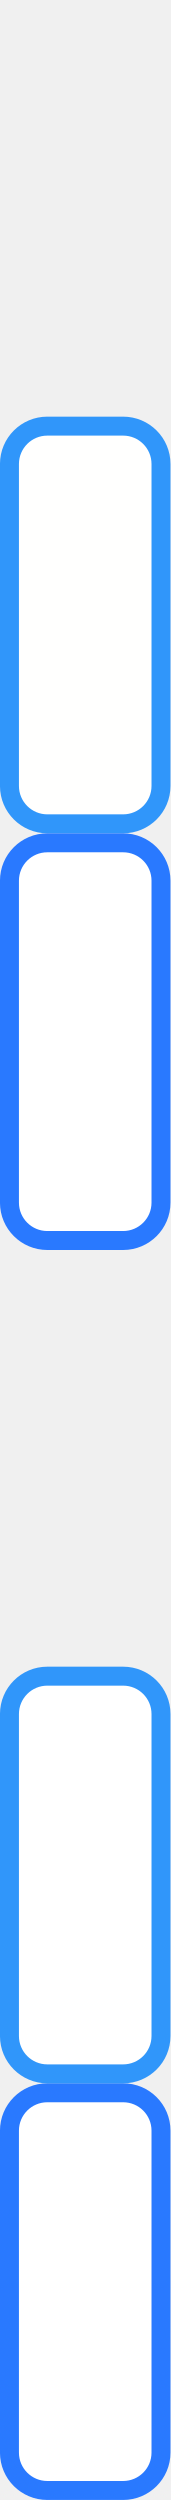
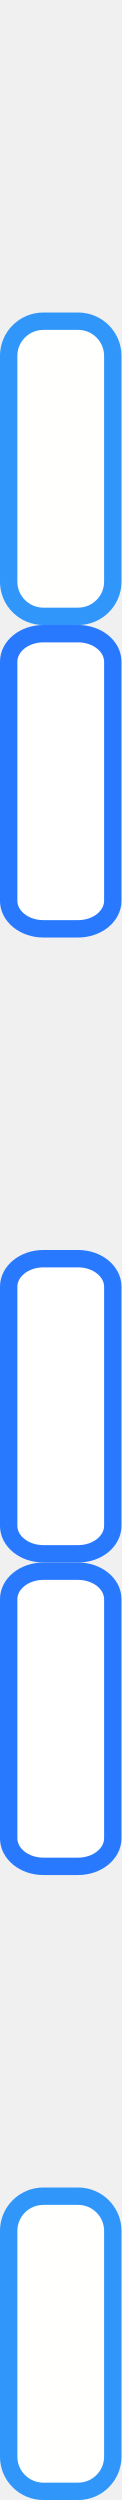
- <svg xmlns="http://www.w3.org/2000/svg" id="bitmap:9-32" width="9" height="132" version="1.1" viewBox="0 0 2.381 34.925">
+ <svg xmlns="http://www.w3.org/2000/svg" id="bitmap:7-32" width="7" height="144" version="1.1" viewBox="0 0 1.852 38.1">
  <g stroke-linejoin="bevel" stroke-width=".265">
-     <rect x=".132" y="5.953" width="2.117" height="5.556" rx=".529" ry=".529" fill="#fffffe" stroke="#3096fa" />
+     <rect x=".132" y="4.895" width="1.587" height="4.498" rx=".529" ry=".529" fill="#fffffe" stroke="#3096fa" stroke-width=".265" />
+     <rect x=".132" y="33.47" width="1.587" height="4.498" rx=".529" ry=".529" fill="#fffffe" stroke="#3096fa" stroke-width=".265" />
    <g fill="#fff">
-       <rect x=".132" y="11.774" width="2.117" height="5.556" rx=".529" ry=".529" stroke="#2979ff" />
-       <rect x=".132" y="29.236" width="2.117" height="5.556" rx=".529" ry=".529" stroke="#2979ff" />
-       <rect x=".132" y="23.416" width="2.117" height="5.556" rx=".529" ry=".529" stroke="#3096fa" />
+       <g transform="translate(0 -2.1167)">
+         <rect x=".132" y="11.774" width="1.587" height="4.498" rx=".529" ry=".428" stroke="#2979ff" stroke-width=".265" />
+       </g>
+       <g transform="translate(-1.9467e-5 7.4083)">
+         <rect x=".132" y="11.774" width="1.587" height="4.498" rx=".529" ry=".428" stroke="#2979ff" stroke-width=".265" />
+       </g>
+       <g transform="translate(-1.9467e-5 12.171)">
+         <rect x=".132" y="11.774" width="1.587" height="4.498" rx=".529" ry=".428" stroke="#2979ff" stroke-width=".265" />
+       </g>
    </g>
  </g>
</svg>
